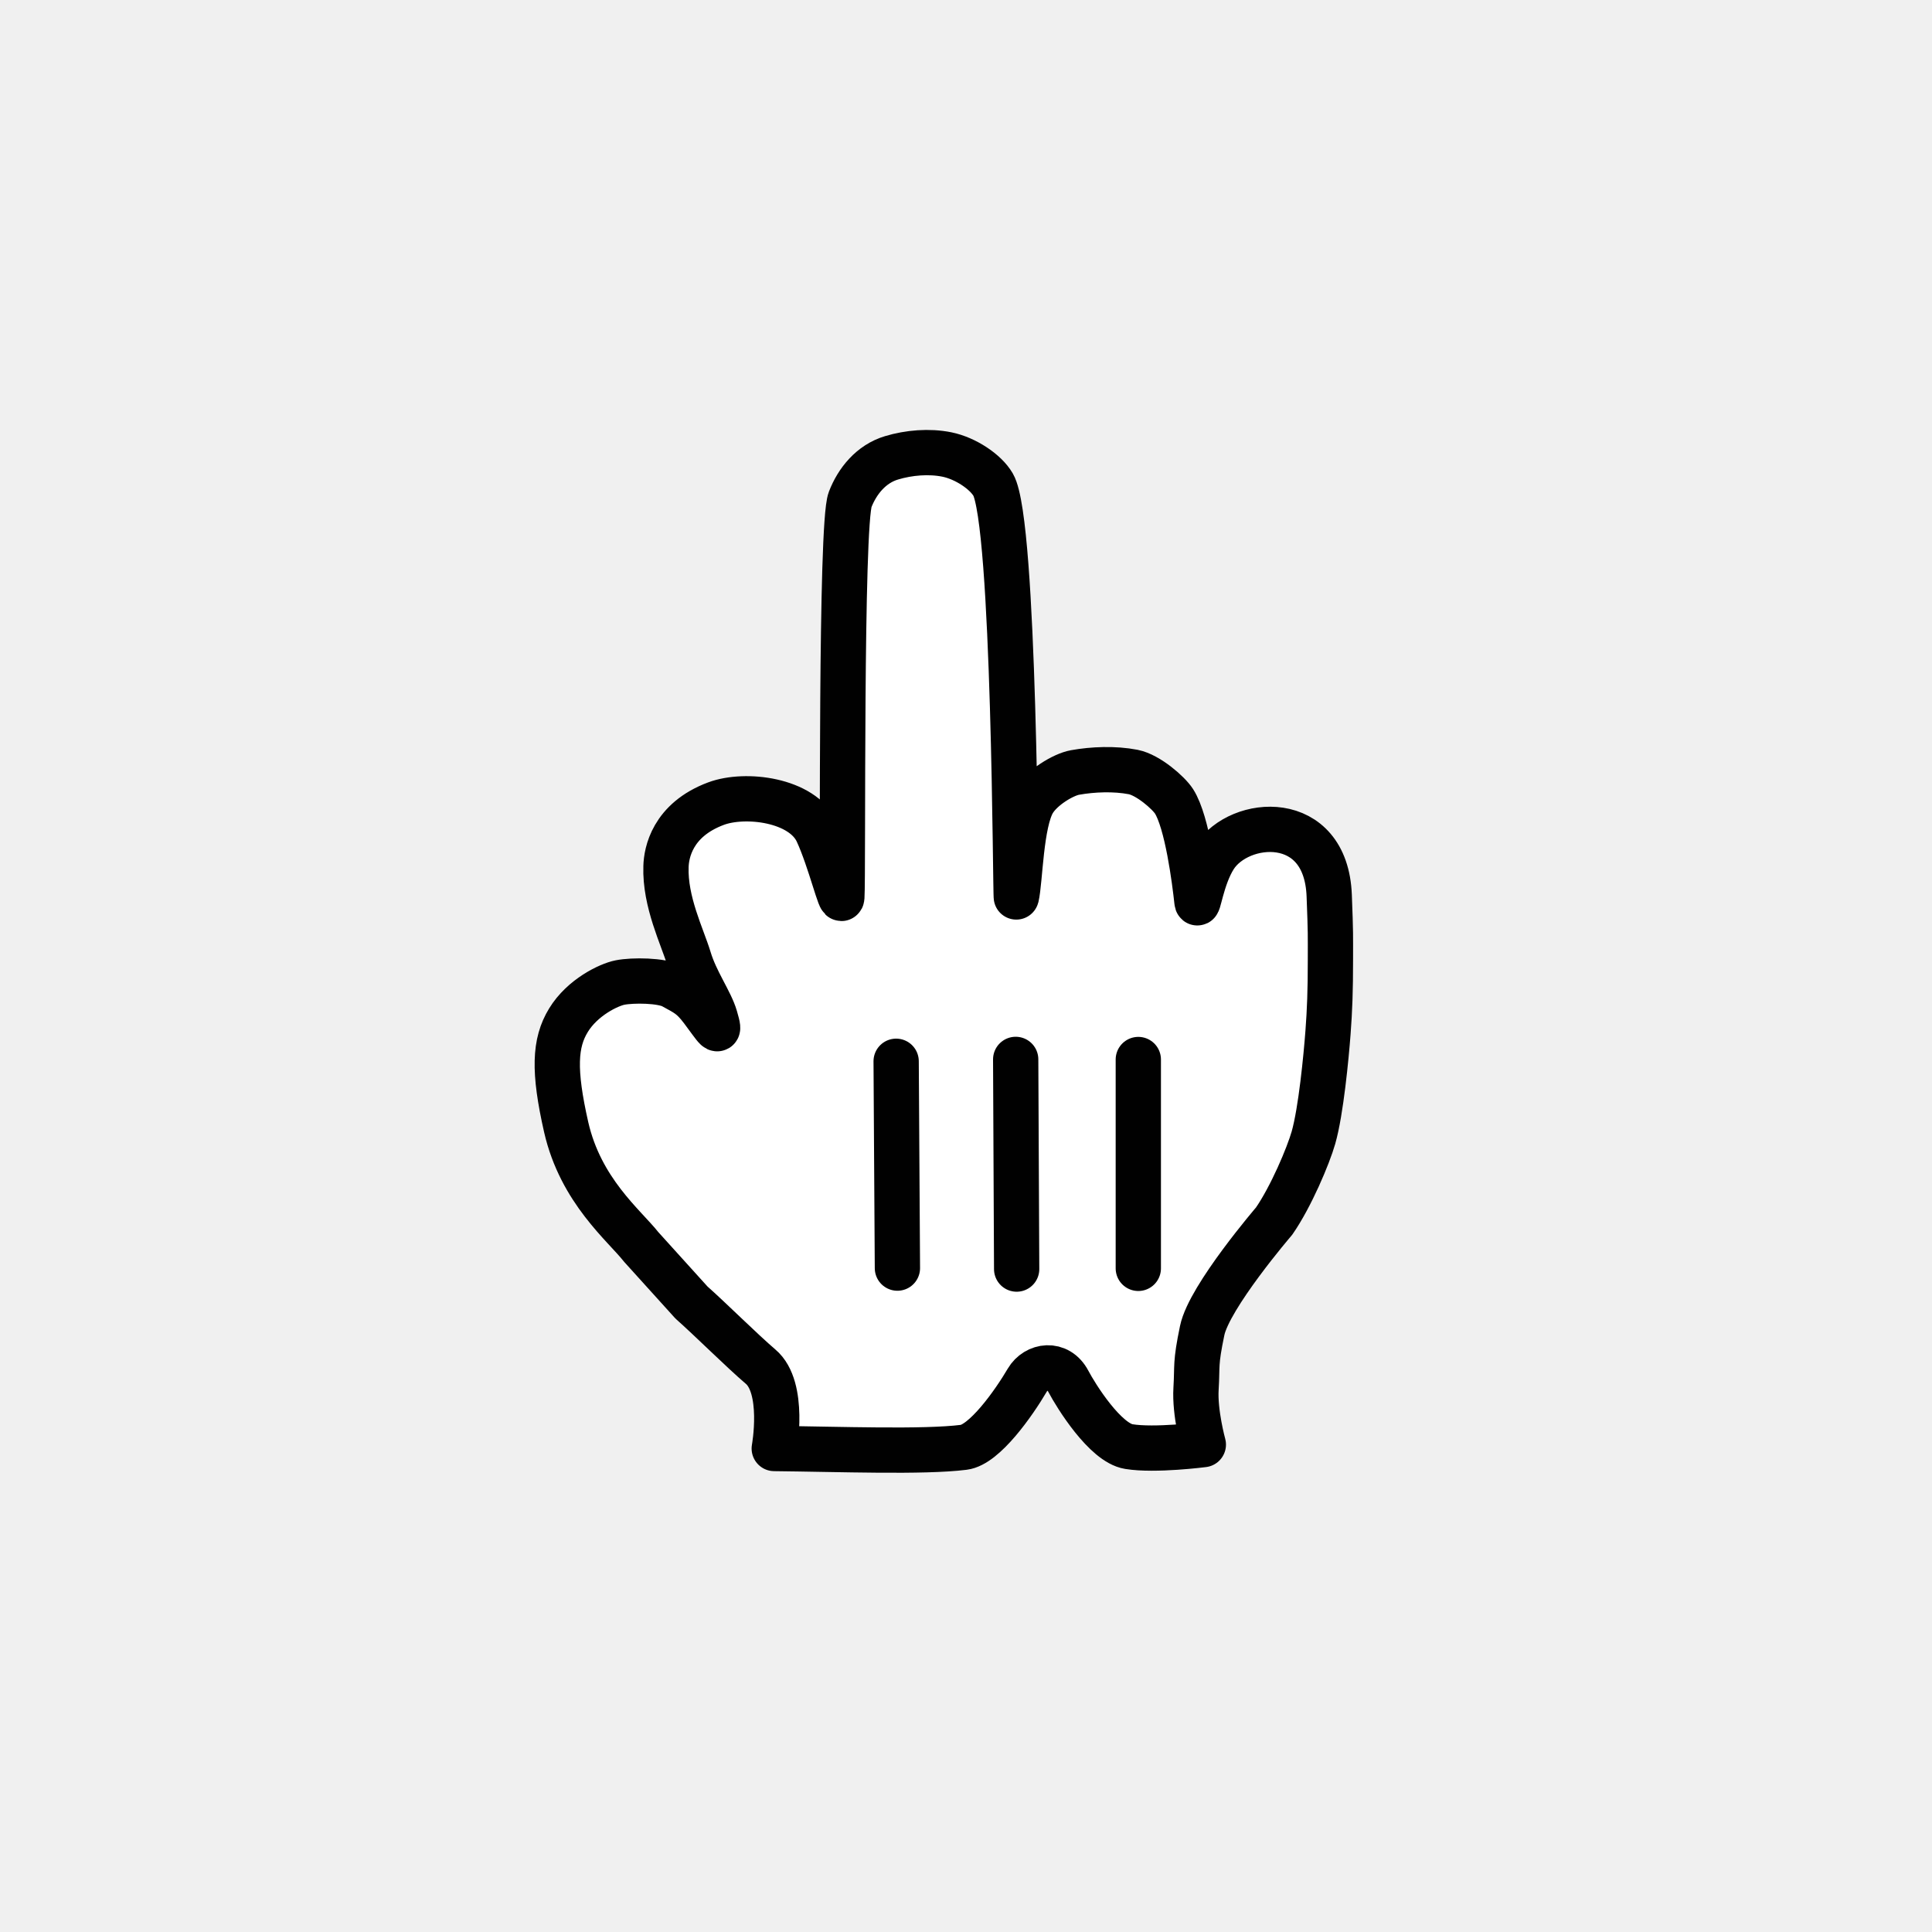
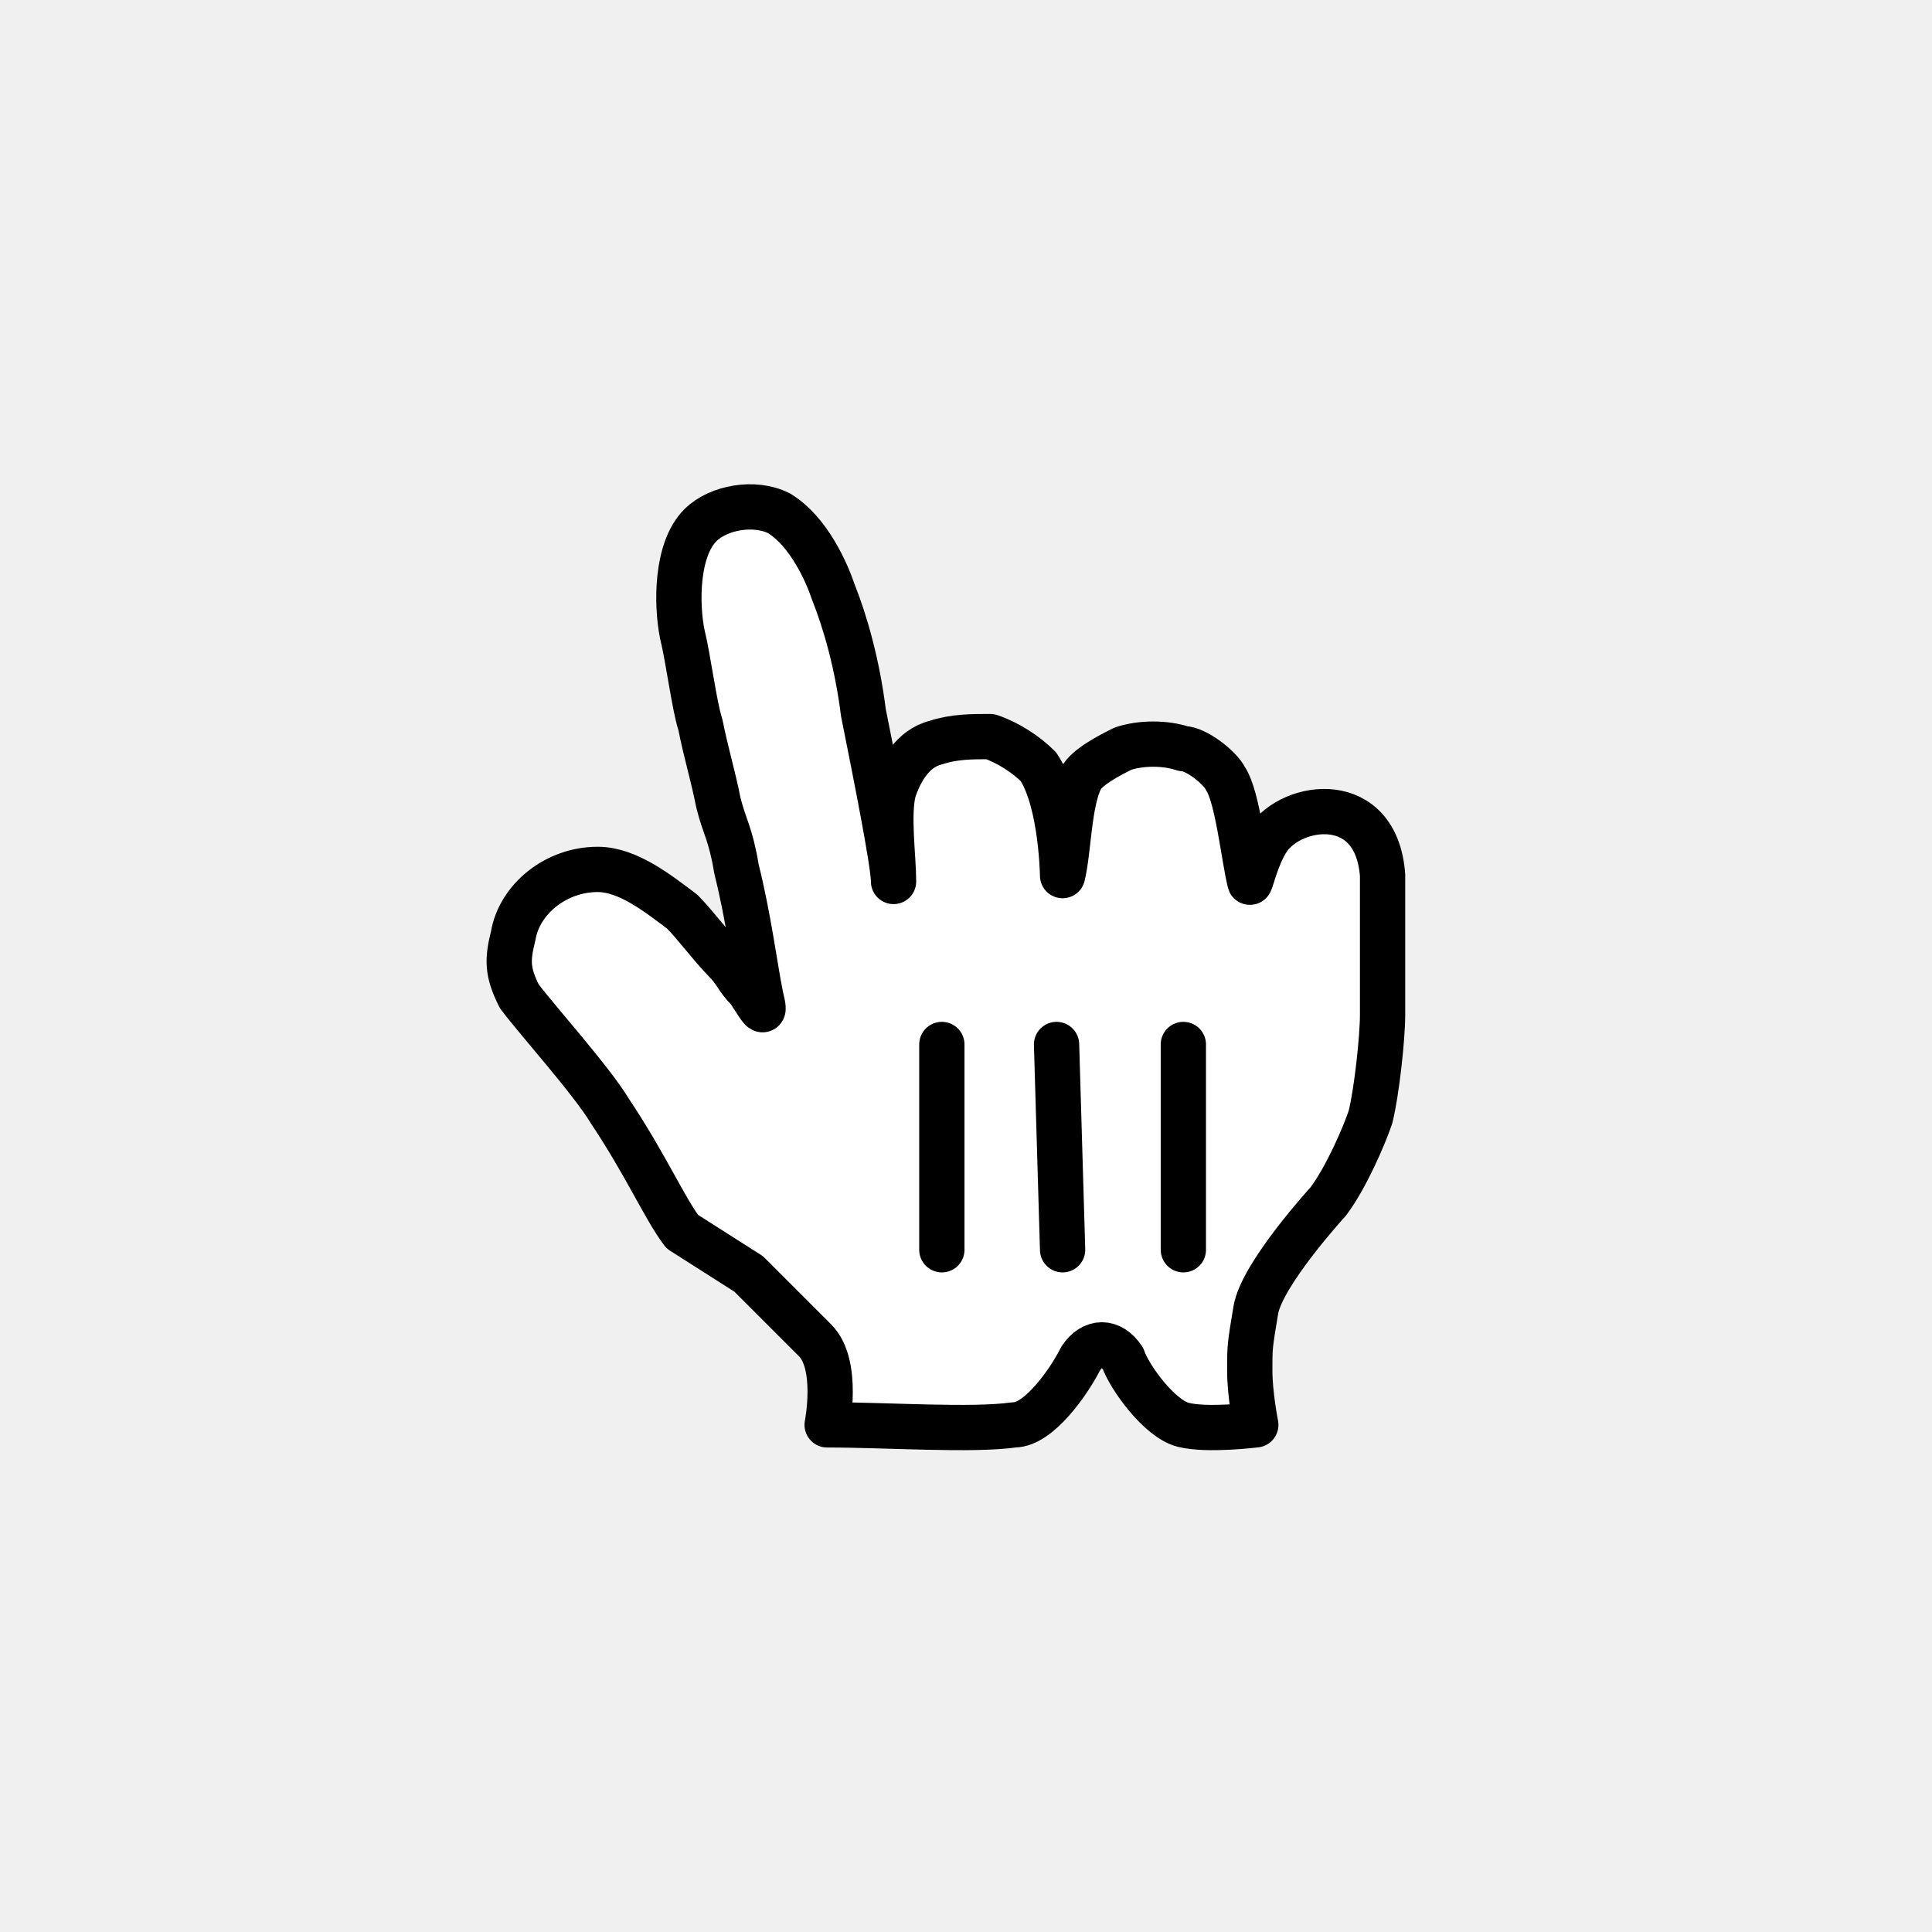
- <svg xmlns="http://www.w3.org/2000/svg" version="1.1" id="Layer_1" x="0px" y="0px" width="32px" height="32px" viewBox="0 0 32 32" enable-background="new 0 0 32 32" xml:space="preserve">
+ <svg xmlns="http://www.w3.org/2000/svg" xmlns:xlink="http://www.w3.org/1999/xlink" version="1.1" id="Layer_1" x="0px" y="0px" viewBox="0 0 32 32" enable-background="new 0 0 32 32" xml:space="preserve">
  <g>
-     <path fill="#FFFFFF" d="M11.861,13.31c0.48-0.179,1.427-0.069,1.677,0.474c0.213,0.461,0.396,1.24,0.406,1.074   c0.024-0.369-0.024-6.167,0.137-6.584c0.117-0.304,0.347-0.59,0.686-0.691c0.285-0.086,0.621-0.115,0.917-0.055   c0.312,0.064,0.642,0.287,0.765,0.499c0.362,0.623,0.368,6.899,0.385,6.831c0.064-0.271,0.07-1.229,0.283-1.584   c0.141-0.234,0.497-0.445,0.688-0.479c0.294-0.053,0.655-0.068,0.964-0.008c0.249,0.049,0.586,0.344,0.677,0.486   c0.219,0.344,0.342,1.316,0.379,1.658c0.016,0.141,0.074-0.393,0.293-0.736c0.406-0.639,1.844-0.763,1.898,0.639   c0.025,0.654,0.02,0.625,0.02,1.064c0,0.516-0.012,0.828-0.04,1.203c-0.03,0.398-0.116,1.303-0.241,1.742   c-0.086,0.301-0.371,0.977-0.652,1.383c0,0-1.074,1.25-1.191,1.812s-0.078,0.566-0.102,0.965s0.121,0.924,0.121,0.924   s-0.802,0.104-1.234,0.033c-0.391-0.062-0.875-0.84-1-1.078c-0.172-0.328-0.539-0.266-0.682-0.023   c-0.225,0.383-0.709,1.07-1.051,1.113c-0.669,0.084-2.055,0.031-3.14,0.02c0,0,0.185-1.01-0.227-1.357   c-0.305-0.26-0.83-0.783-1.144-1.061l-0.832-0.92c-0.283-0.359-1.002-0.93-1.243-1.984c-0.213-0.938-0.192-1.396,0.037-1.771   c0.232-0.381,0.67-0.589,0.854-0.625c0.208-0.042,0.692-0.039,0.875,0.062c0.223,0.123,0.313,0.158,0.488,0.391   c0.23,0.306,0.312,0.457,0.213,0.121c-0.076-0.262-0.322-0.596-0.434-0.971c-0.109-0.36-0.401-0.942-0.38-1.525   C11.037,14.131,11.132,13.581,11.861,13.31" />
-     <path fill="none" stroke="#010101" stroke-width="0.75" stroke-linejoin="round" d="M11.861,13.31   c0.48-0.179,1.427-0.069,1.677,0.474c0.213,0.461,0.396,1.24,0.406,1.074c0.024-0.369-0.024-6.167,0.137-6.584   c0.117-0.304,0.347-0.59,0.686-0.691c0.285-0.086,0.621-0.115,0.917-0.055c0.312,0.064,0.642,0.287,0.765,0.499   c0.362,0.623,0.368,6.899,0.385,6.831c0.064-0.271,0.07-1.229,0.283-1.584c0.141-0.234,0.497-0.445,0.688-0.479   c0.294-0.053,0.655-0.068,0.964-0.008c0.249,0.049,0.586,0.344,0.677,0.486c0.219,0.344,0.342,1.316,0.379,1.658   c0.016,0.141,0.074-0.393,0.293-0.736c0.406-0.639,1.844-0.763,1.898,0.639c0.025,0.654,0.02,0.625,0.02,1.064   c0,0.516-0.012,0.828-0.04,1.203c-0.03,0.398-0.116,1.303-0.241,1.742c-0.086,0.301-0.371,0.977-0.652,1.383   c0,0-1.074,1.25-1.191,1.812s-0.078,0.566-0.102,0.965s0.121,0.924,0.121,0.924s-0.802,0.104-1.234,0.033   c-0.391-0.062-0.875-0.84-1-1.078c-0.172-0.328-0.539-0.266-0.682-0.023c-0.225,0.383-0.709,1.07-1.051,1.113   c-0.669,0.084-2.055,0.031-3.14,0.02c0,0,0.185-1.01-0.227-1.357c-0.305-0.26-0.83-0.783-1.144-1.061l-0.832-0.92   c-0.283-0.359-1.002-0.93-1.243-1.984c-0.213-0.938-0.192-1.396,0.037-1.771c0.232-0.381,0.67-0.589,0.854-0.625   c0.208-0.042,0.692-0.039,0.875,0.062c0.223,0.123,0.313,0.158,0.488,0.391c0.23,0.306,0.312,0.457,0.213,0.121   c-0.076-0.262-0.322-0.596-0.434-0.971c-0.109-0.36-0.401-0.942-0.38-1.525C11.037,14.131,11.132,13.581,11.861,13.31z" />
-     <line fill="none" stroke="#010101" stroke-width="0.75" stroke-linecap="round" x1="18.854" y1="21.008" x2="18.854" y2="17.549" />
-     <line fill="none" stroke="#010101" stroke-width="0.75" stroke-linecap="round" x1="16.839" y1="21.02" x2="16.823" y2="17.547" />
-     <line fill="none" stroke="#010101" stroke-width="0.75" stroke-linecap="round" x1="14.843" y1="17.578" x2="14.864" y2="21.004" />
+     <defs>
+       <rect id="SVGID_1_" width="32" height="32" />
+     </defs>
+     <clipPath id="SVGID_2_">
+       <use xlink:href="#SVGID_1_" overflow="visible" />
+     </clipPath>
+     <path clip-path="url(#SVGID_2_)" fill="#FFFFFF" d="M11.3,20.4c-0.3-0.4-0.6-1.1-1.2-2c-0.3-0.5-1.2-1.5-1.5-1.9   c-0.2-0.4-0.2-0.6-0.1-1c0.1-0.6,0.7-1.1,1.4-1.1c0.5,0,1,0.4,1.4,0.7c0.2,0.2,0.5,0.6,0.7,0.8c0.2,0.2,0.2,0.3,0.4,0.5   c0.2,0.3,0.3,0.5,0.2,0.1c-0.1-0.5-0.2-1.3-0.4-2.1c-0.1-0.6-0.2-0.7-0.3-1.1c-0.1-0.5-0.2-0.8-0.3-1.3c-0.1-0.3-0.2-1.1-0.3-1.5   c-0.1-0.5-0.1-1.4,0.3-1.8c0.3-0.3,0.9-0.4,1.3-0.2c0.5,0.3,0.8,1,0.9,1.3c0.2,0.5,0.4,1.2,0.5,2c0.2,1,0.5,2.5,0.5,2.8   c0-0.4-0.1-1.1,0-1.5c0.1-0.3,0.3-0.7,0.7-0.8c0.3-0.1,0.6-0.1,0.9-0.1c0.3,0.1,0.6,0.3,0.8,0.5c0.4,0.6,0.4,1.9,0.4,1.8   c0.1-0.4,0.1-1.2,0.3-1.6c0.1-0.2,0.5-0.4,0.7-0.5c0.3-0.1,0.7-0.1,1,0c0.2,0,0.6,0.3,0.7,0.5c0.2,0.3,0.3,1.3,0.4,1.7   c0,0.1,0.1-0.4,0.3-0.7c0.4-0.6,1.8-0.8,1.9,0.6c0,0.7,0,0.6,0,1.1c0,0.5,0,0.8,0,1.2c0,0.4-0.1,1.3-0.2,1.7   c-0.1,0.3-0.4,1-0.7,1.4c0,0-1.1,1.2-1.2,1.8c-0.1,0.6-0.1,0.6-0.1,1c0,0.4,0.1,0.9,0.1,0.9s-0.8,0.1-1.2,0c-0.4-0.1-0.9-0.8-1-1.1   c-0.2-0.3-0.5-0.3-0.7,0c-0.2,0.4-0.7,1.1-1.1,1.1c-0.7,0.1-2.1,0-3.1,0c0,0,0.2-1-0.2-1.4c-0.3-0.3-0.8-0.8-1.1-1.1L11.3,20.4z" />
+     <path clip-path="url(#SVGID_2_)" fill="none" stroke="#000000" stroke-width="0.75" stroke-linecap="round" stroke-linejoin="round" d="   M11.3,20.4c-0.3-0.4-0.6-1.1-1.2-2c-0.3-0.5-1.2-1.5-1.5-1.9c-0.2-0.4-0.2-0.6-0.1-1c0.1-0.6,0.7-1.1,1.4-1.1c0.5,0,1,0.4,1.4,0.7   c0.2,0.2,0.5,0.6,0.7,0.8c0.2,0.2,0.2,0.3,0.4,0.5c0.2,0.3,0.3,0.5,0.2,0.1c-0.1-0.5-0.2-1.3-0.4-2.1c-0.1-0.6-0.2-0.7-0.3-1.1   c-0.1-0.5-0.2-0.8-0.3-1.3c-0.1-0.3-0.2-1.1-0.3-1.5c-0.1-0.5-0.1-1.4,0.3-1.8c0.3-0.3,0.9-0.4,1.3-0.2c0.5,0.3,0.8,1,0.9,1.3   c0.2,0.5,0.4,1.2,0.5,2c0.2,1,0.5,2.5,0.5,2.8c0-0.4-0.1-1.1,0-1.5c0.1-0.3,0.3-0.7,0.7-0.8c0.3-0.1,0.6-0.1,0.9-0.1   c0.3,0.1,0.6,0.3,0.8,0.5c0.4,0.6,0.4,1.9,0.4,1.8c0.1-0.4,0.1-1.2,0.3-1.6c0.1-0.2,0.5-0.4,0.7-0.5c0.3-0.1,0.7-0.1,1,0   c0.2,0,0.6,0.3,0.7,0.5c0.2,0.3,0.3,1.3,0.4,1.7c0,0.1,0.1-0.4,0.3-0.7c0.4-0.6,1.8-0.8,1.9,0.6c0,0.7,0,0.6,0,1.1   c0,0.5,0,0.8,0,1.2c0,0.4-0.1,1.3-0.2,1.7c-0.1,0.3-0.4,1-0.7,1.4c0,0-1.1,1.2-1.2,1.8c-0.1,0.6-0.1,0.6-0.1,1   c0,0.4,0.1,0.9,0.1,0.9s-0.8,0.1-1.2,0c-0.4-0.1-0.9-0.8-1-1.1c-0.2-0.3-0.5-0.3-0.7,0c-0.2,0.4-0.7,1.1-1.1,1.1   c-0.7,0.1-2.1,0-3.1,0c0,0,0.2-1-0.2-1.4c-0.3-0.3-0.8-0.8-1.1-1.1L11.3,20.4z" />
+     <line clip-path="url(#SVGID_2_)" fill="none" stroke="#000000" stroke-width="0.75" stroke-linecap="round" x1="19.6" y1="20.7" x2="19.6" y2="17.3" />
+     <line clip-path="url(#SVGID_2_)" fill="none" stroke="#000000" stroke-width="0.75" stroke-linecap="round" x1="17.6" y1="20.7" x2="17.5" y2="17.3" />
+     <line clip-path="url(#SVGID_2_)" fill="none" stroke="#000000" stroke-width="0.75" stroke-linecap="round" x1="15.6" y1="17.3" x2="15.6" y2="20.7" />
  </g>
</svg>
